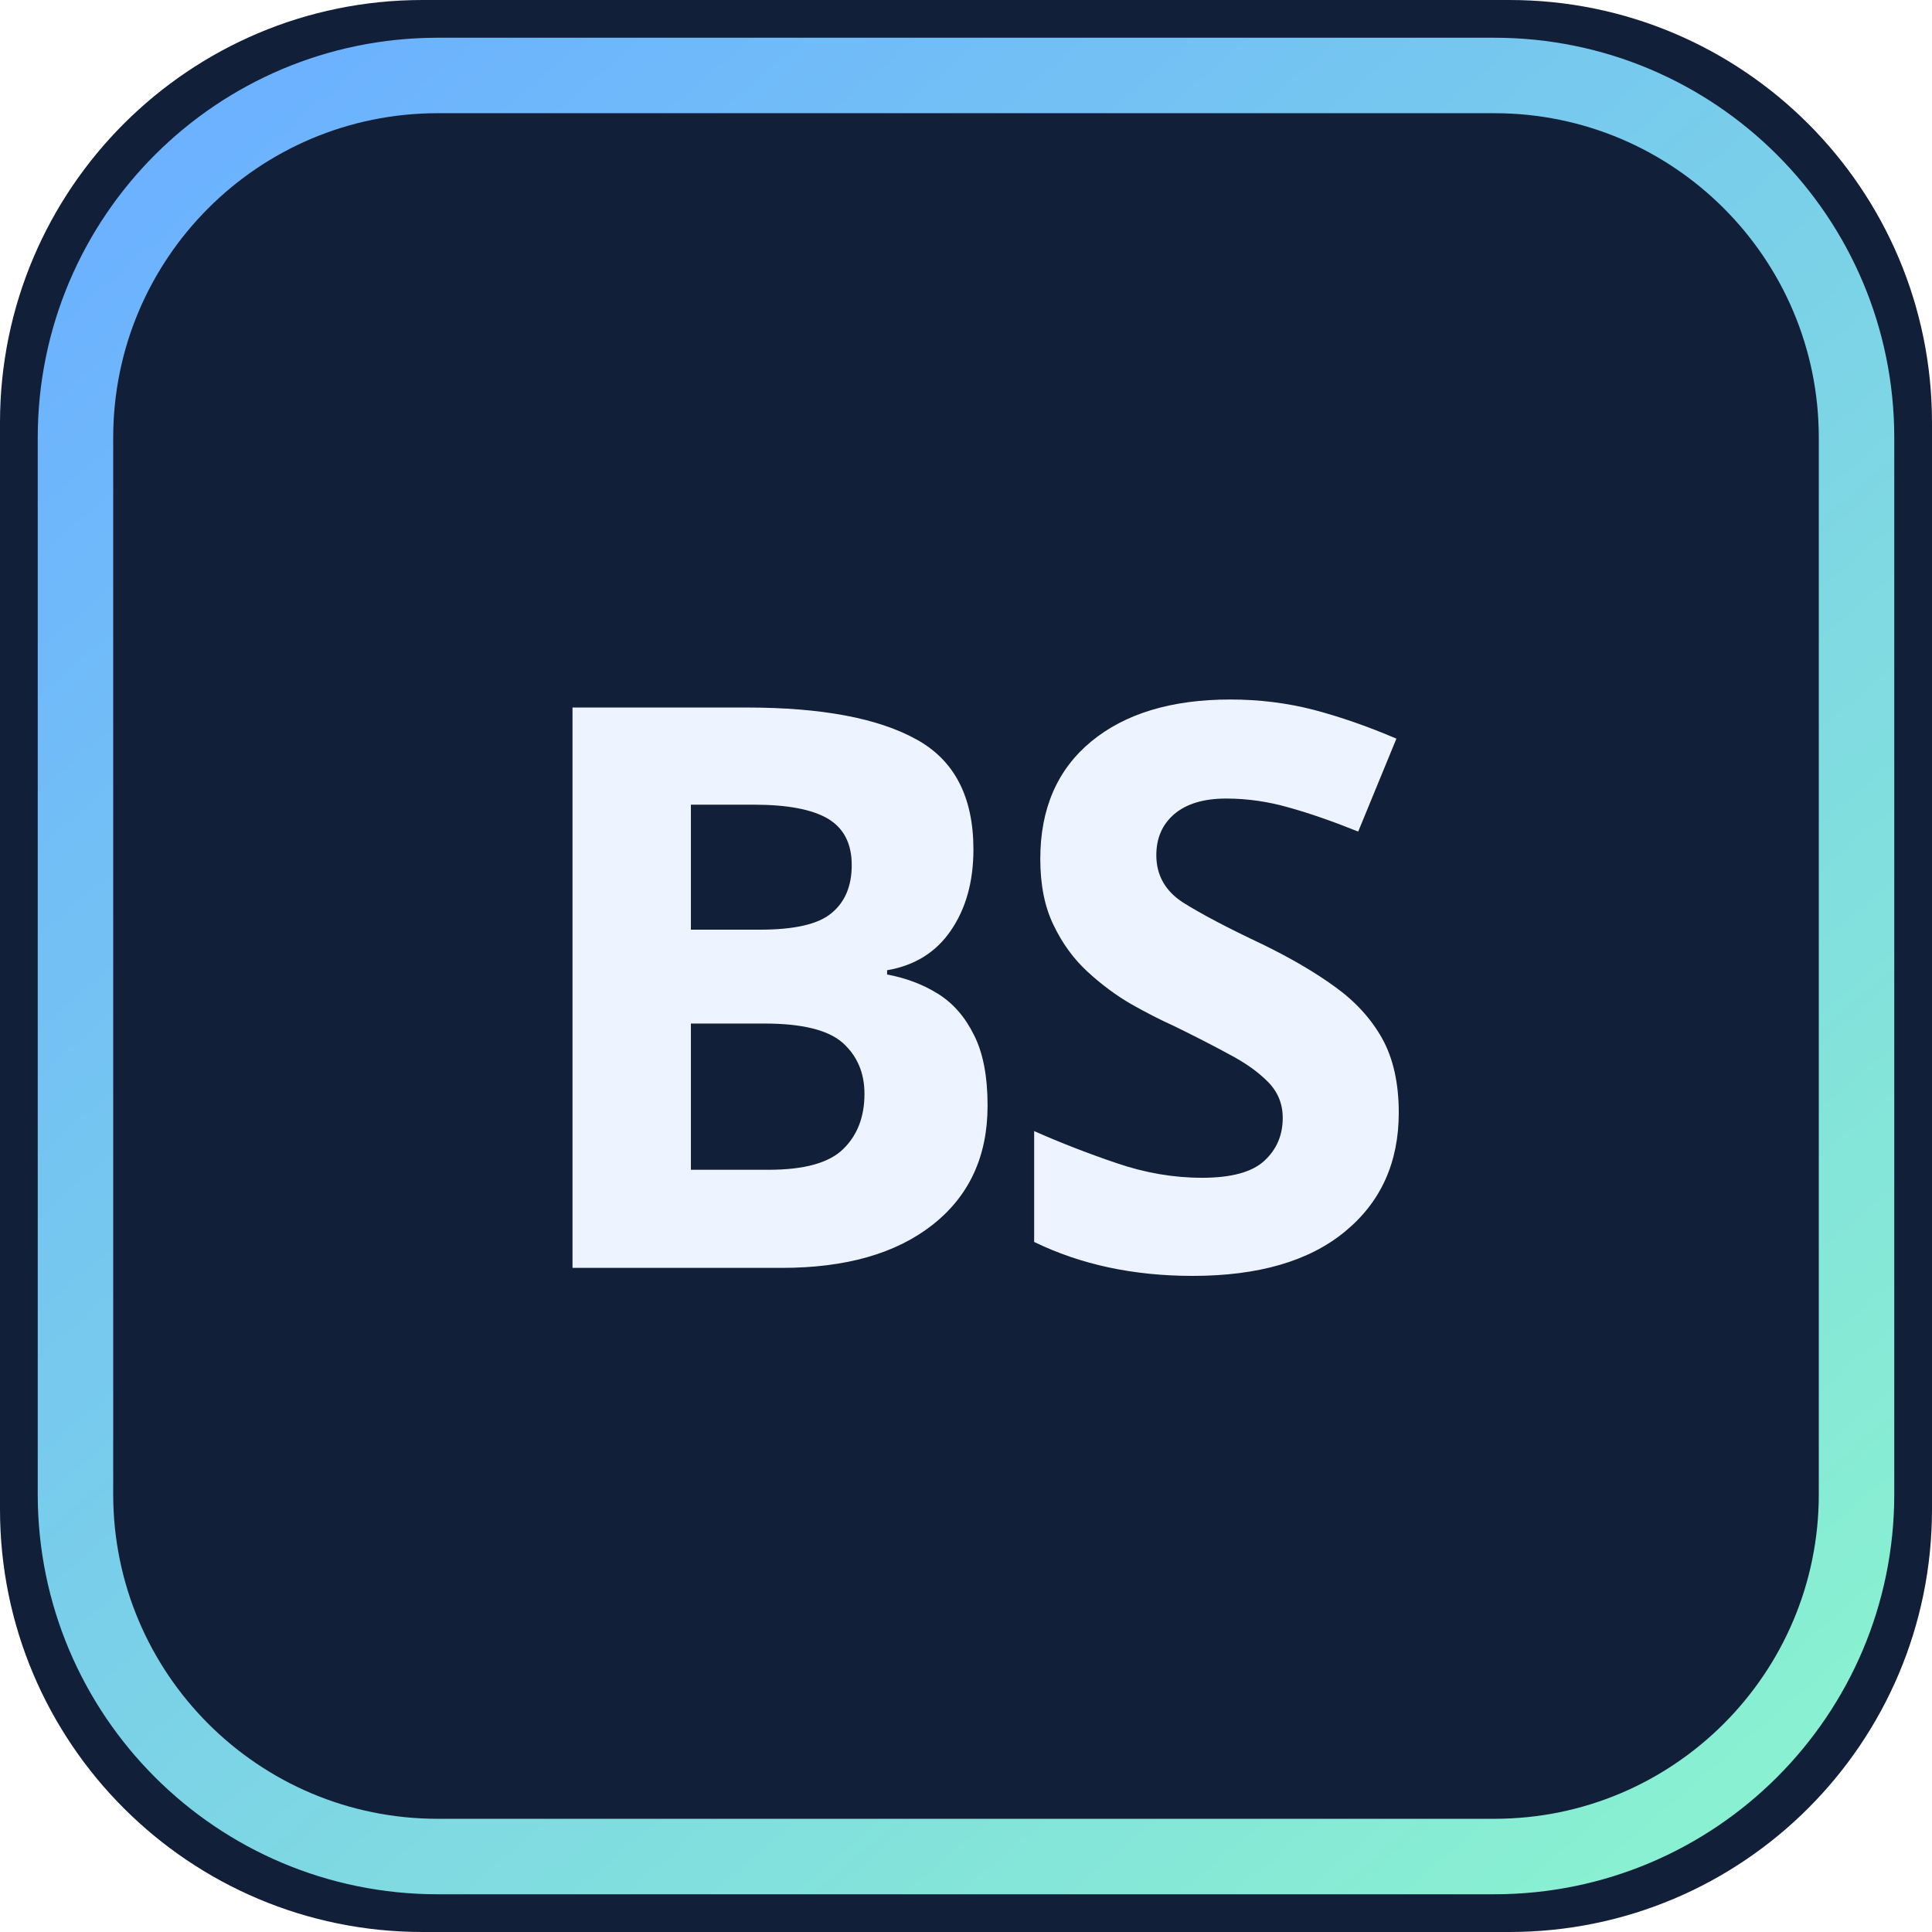
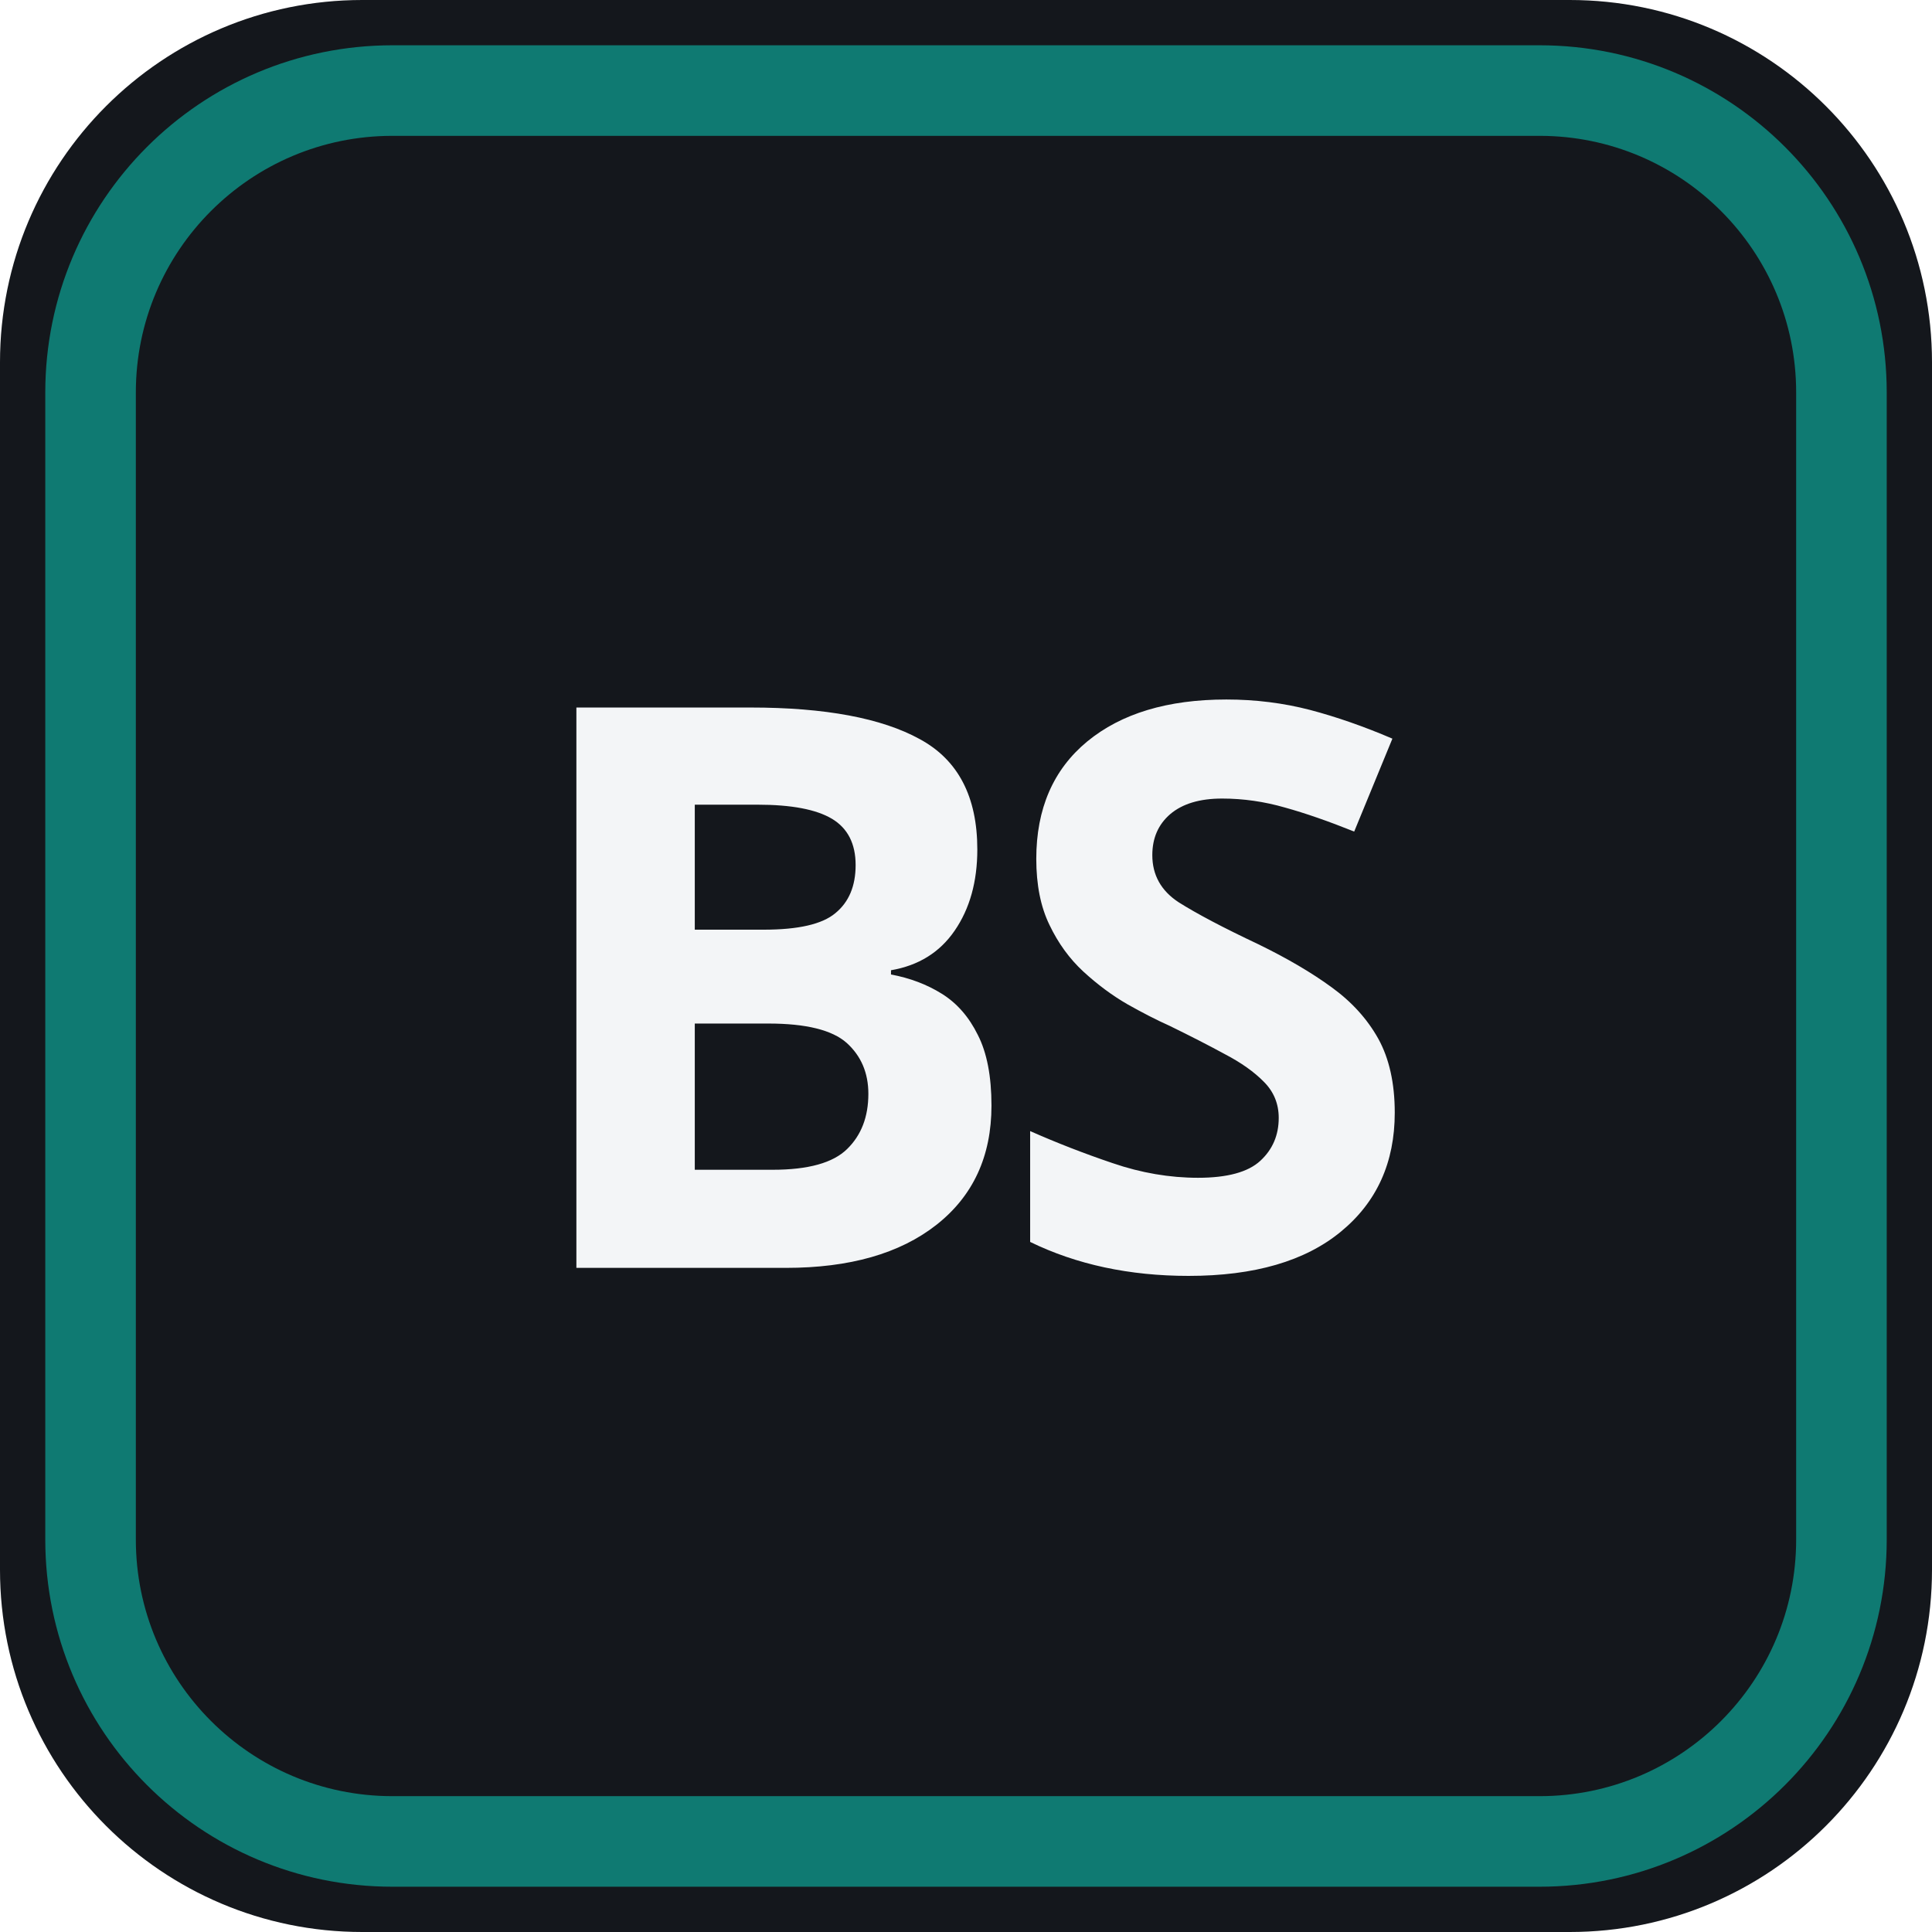
<svg xmlns="http://www.w3.org/2000/svg" viewBox="0 0 64 64" role="img" aria-hidden="true">
-   <defs>
-     <linearGradient id="mark" x1="8" y1="4" x2="56" y2="60" gradientUnits="userSpaceOnUse">
-       <stop stop-color="#6cb2ff" />
-       <stop offset="1" stop-color="#89f0d1" />
-     </linearGradient>
-   </defs>
-   <rect width="64" height="64" rx="14" fill="#121f38" />
-   <rect x="2.5" y="2.5" width="59" height="59" rx="12" fill="none" stroke="url(#mark)" stroke-width="2.5" />
-   <text x="32" y="42" text-anchor="middle" font-family="Space Grotesk, Figtree, Segoe UI, sans-serif" font-size="26" font-weight="700" letter-spacing="-0.04em" fill="#edf3ff">BS</text>
+   <rect width="64" height="64" rx="12" fill="#14171c" />
+   <rect x="3" y="3" width="58" height="58" rx="10" fill="none" stroke="#0f7a72" stroke-width="3" />
+   <text x="32" y="42" text-anchor="middle" font-family="Syne, Public Sans, Segoe UI, sans-serif" font-size="26" font-weight="800" letter-spacing="-0.05em" fill="#f3f5f7">BS</text>
</svg>
